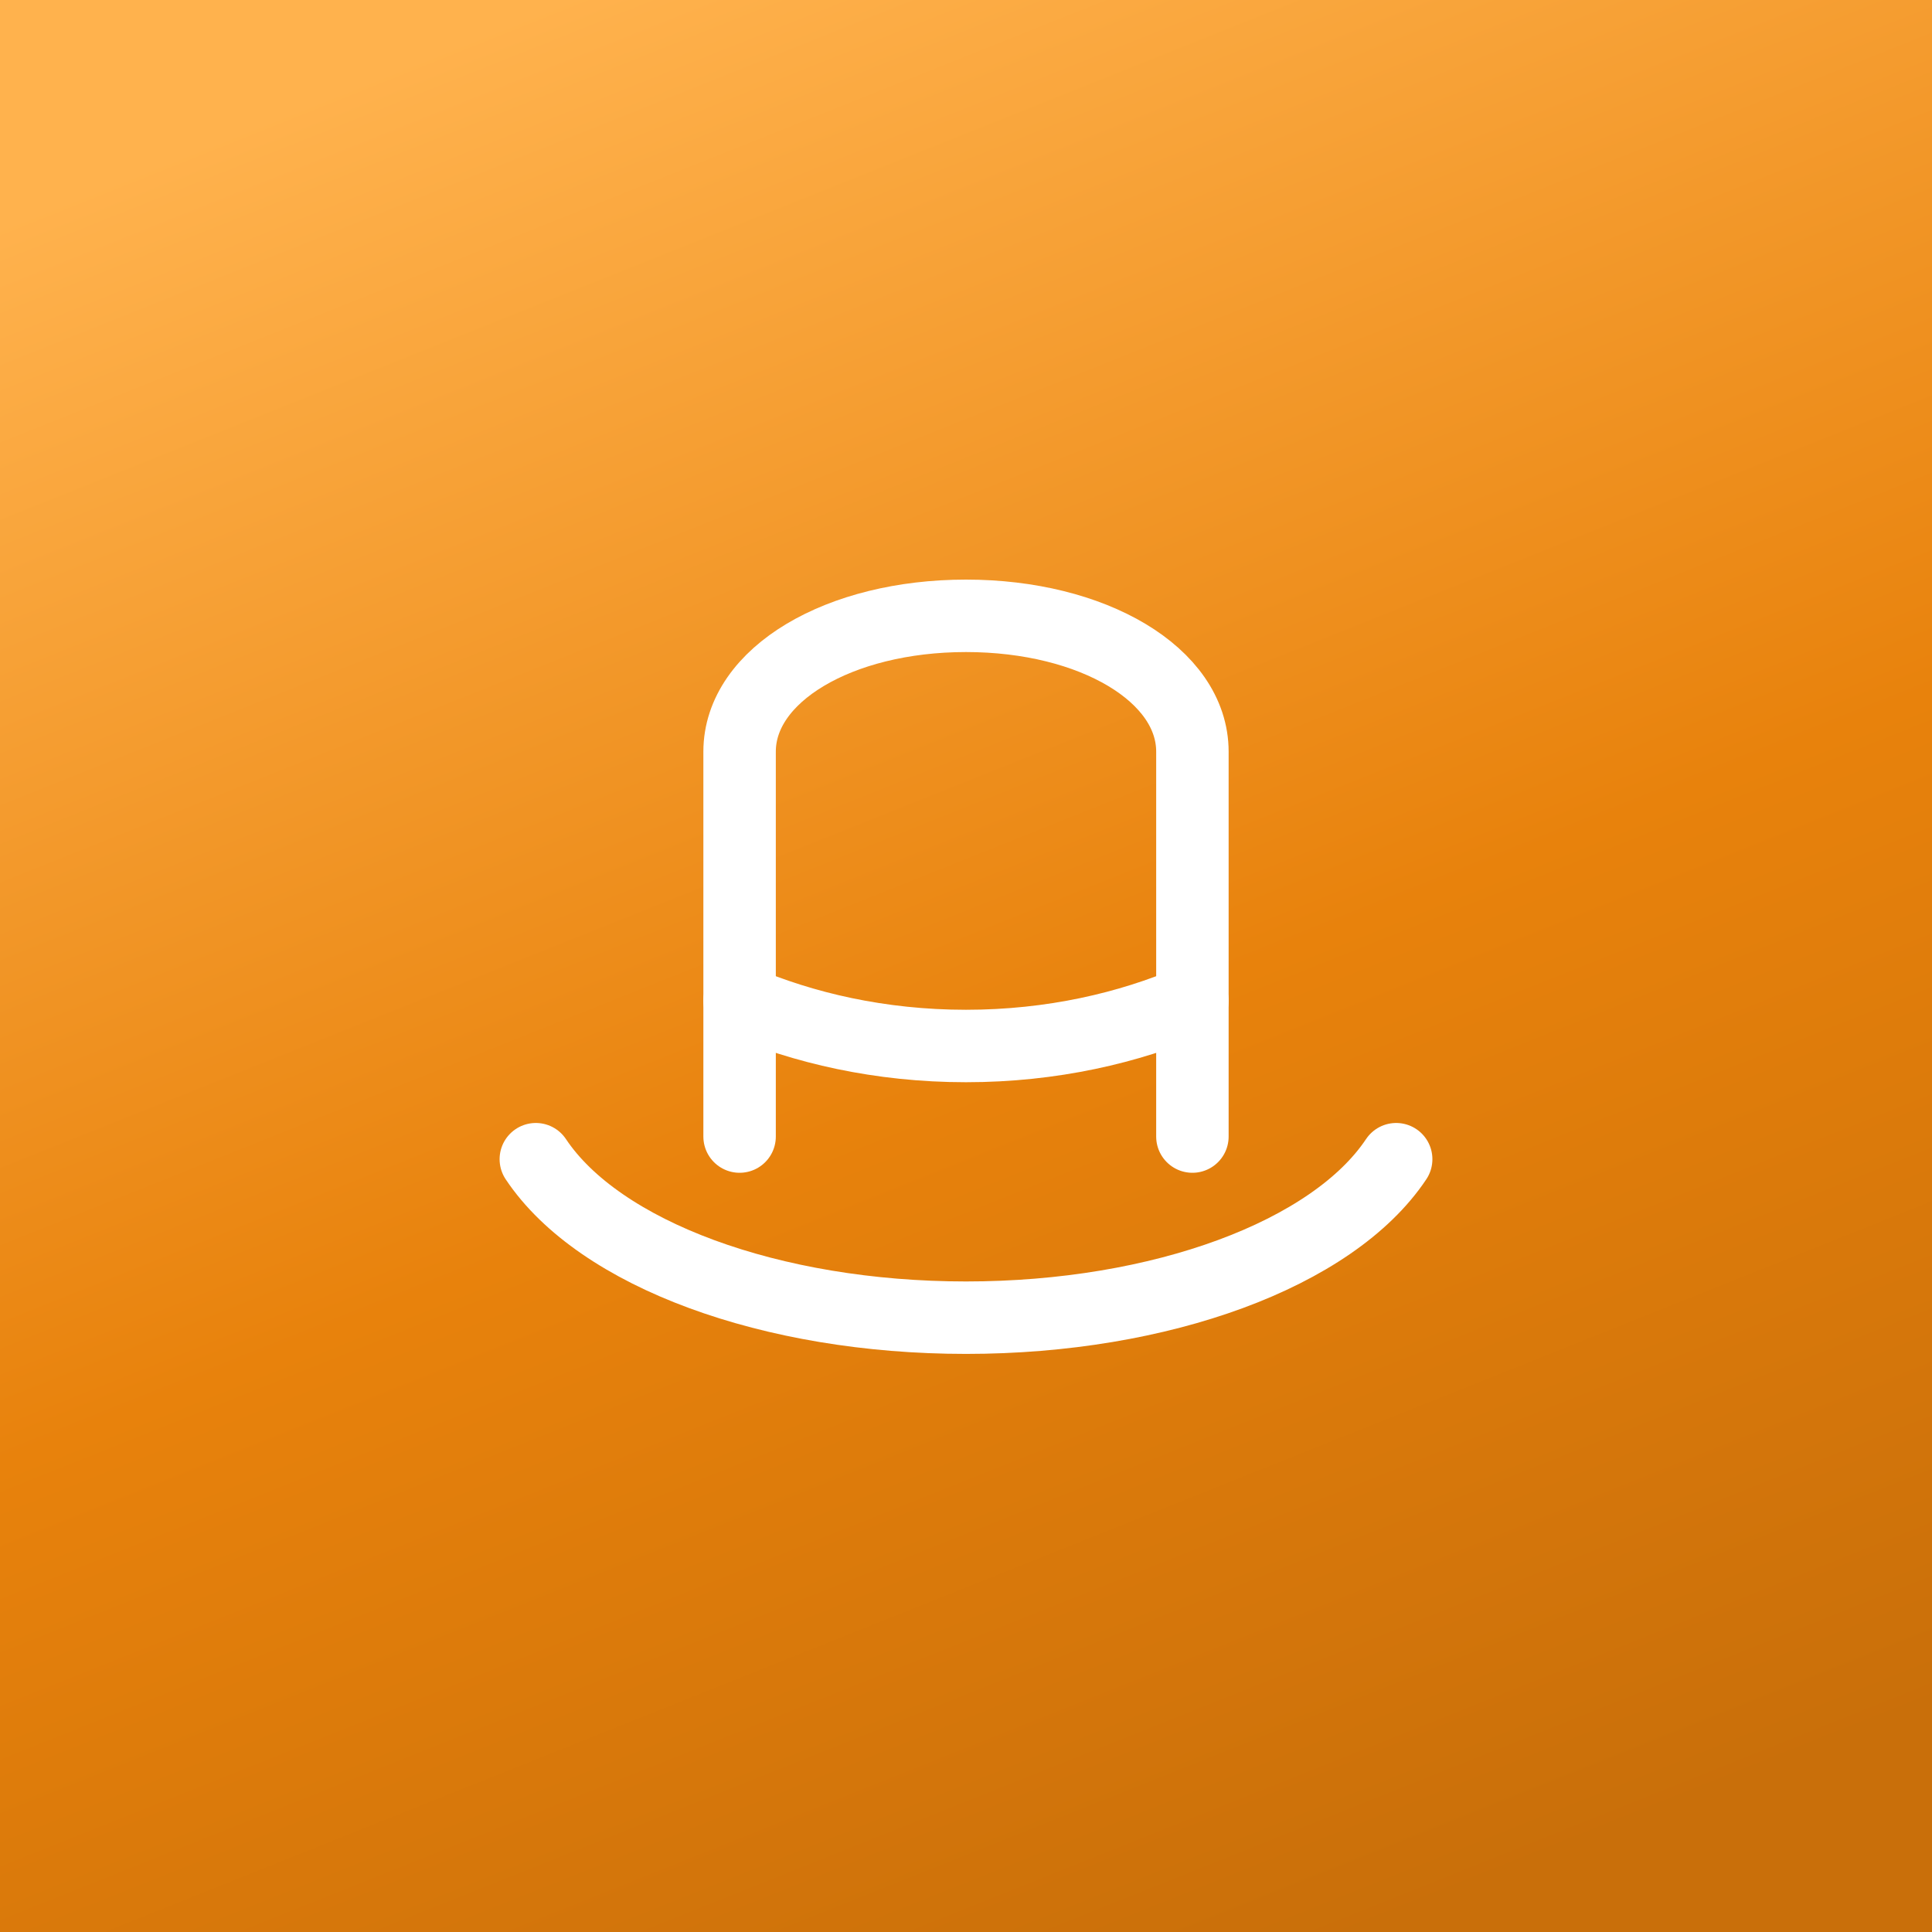
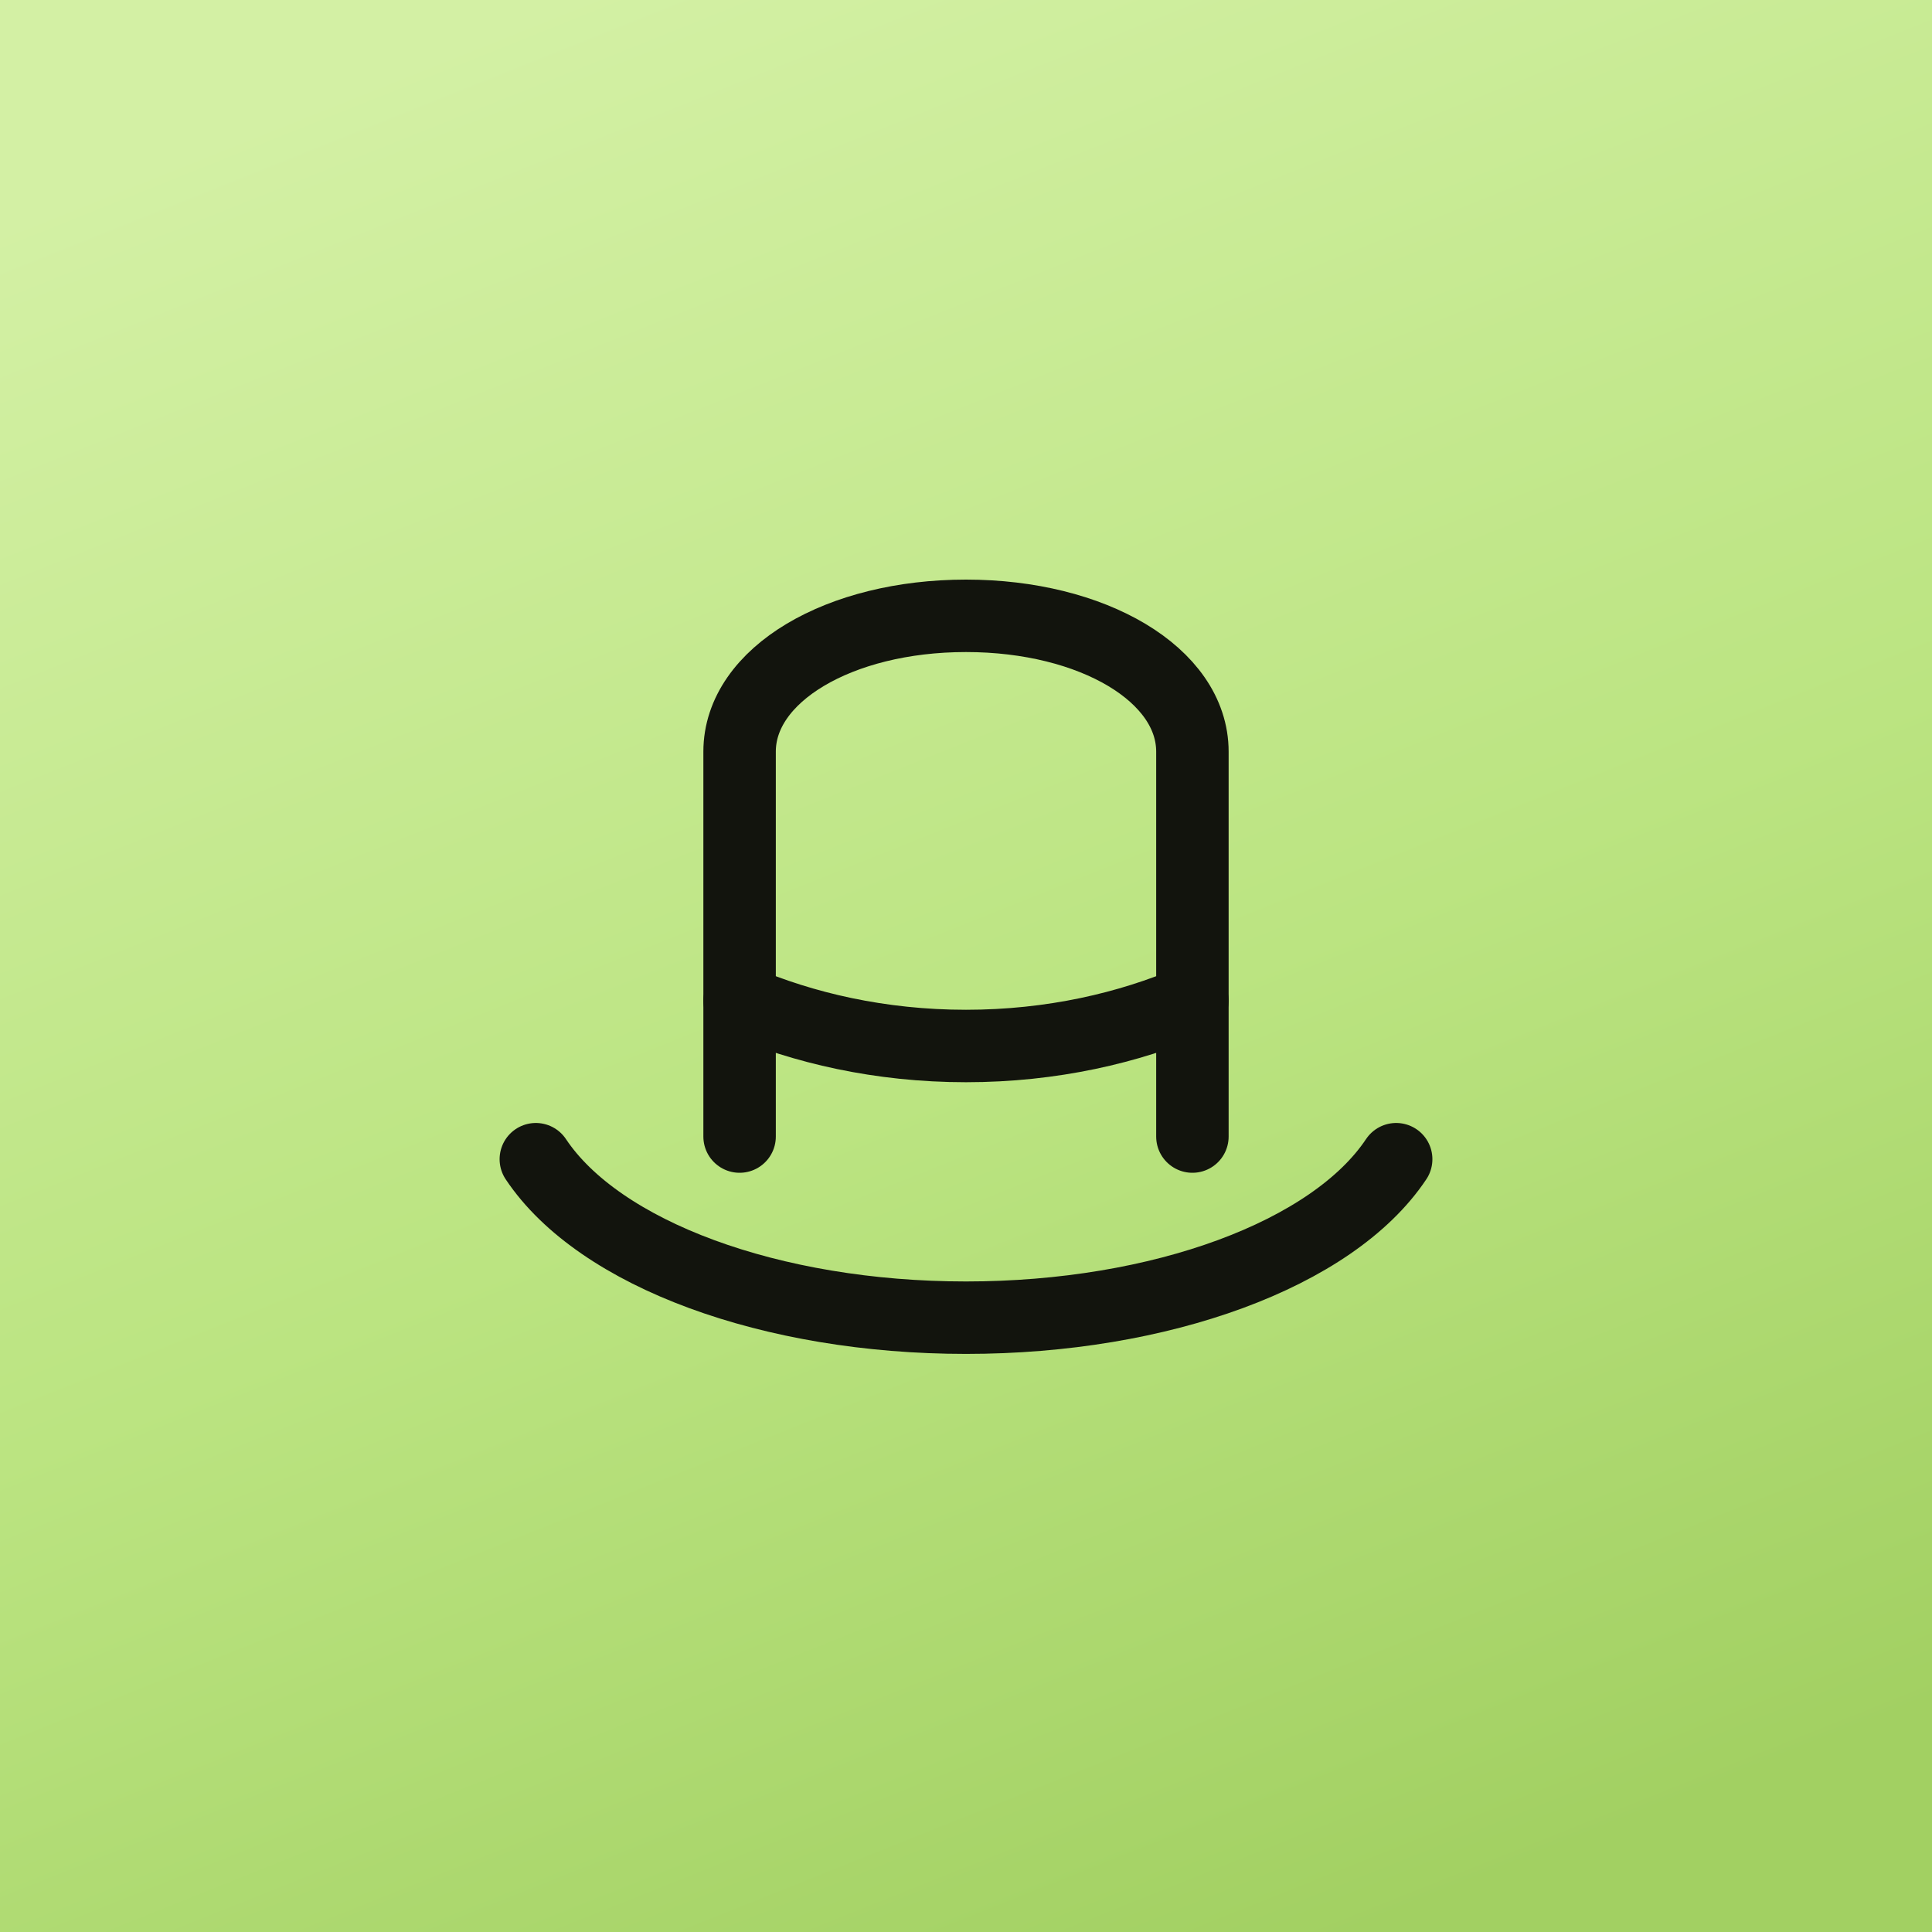
<svg xmlns="http://www.w3.org/2000/svg" viewBox="0 0 64 64">
  <defs>
    <linearGradient id="g" x1="0.3" y1="0" x2="0.7" y2="1">
-       <stop offset="0" stop-color="#ffb24d" />
-       <stop offset="0.55" stop-color="#e8820c" />
-       <stop offset="1" stop-color="#c96f0a" />
+       <stop offset="0" stop-color="#d3f0a4" />
+       <stop offset="0.55" stop-color="#bbe481" />
+       <stop offset="1" stop-color="#a2d062" />
    </linearGradient>
  </defs>
  <rect width="64" height="64" fill="url(#g)" />
-   <g transform="translate(14 14.4) scale(1.5)" fill="none" stroke="#fff" stroke-width="1.6" stroke-linecap="round" stroke-linejoin="round">
+   <g transform="translate(14 14.4) scale(1.5)" fill="none" stroke="#12140d" stroke-width="1.6" stroke-linecap="round" stroke-linejoin="round">
    <path d="M7 15.5V7c0-1.7 2.2-3 5-3s5 1.3 5 3v8.5" />
    <path d="M7 12.5c1.4.6 3.1 1 5 1s3.6-.4 5-1" />
    <path d="M2.5 16c1.4 2.1 5.2 3.5 9.5 3.5s8.1-1.4 9.5-3.5" />
  </g>
</svg>
